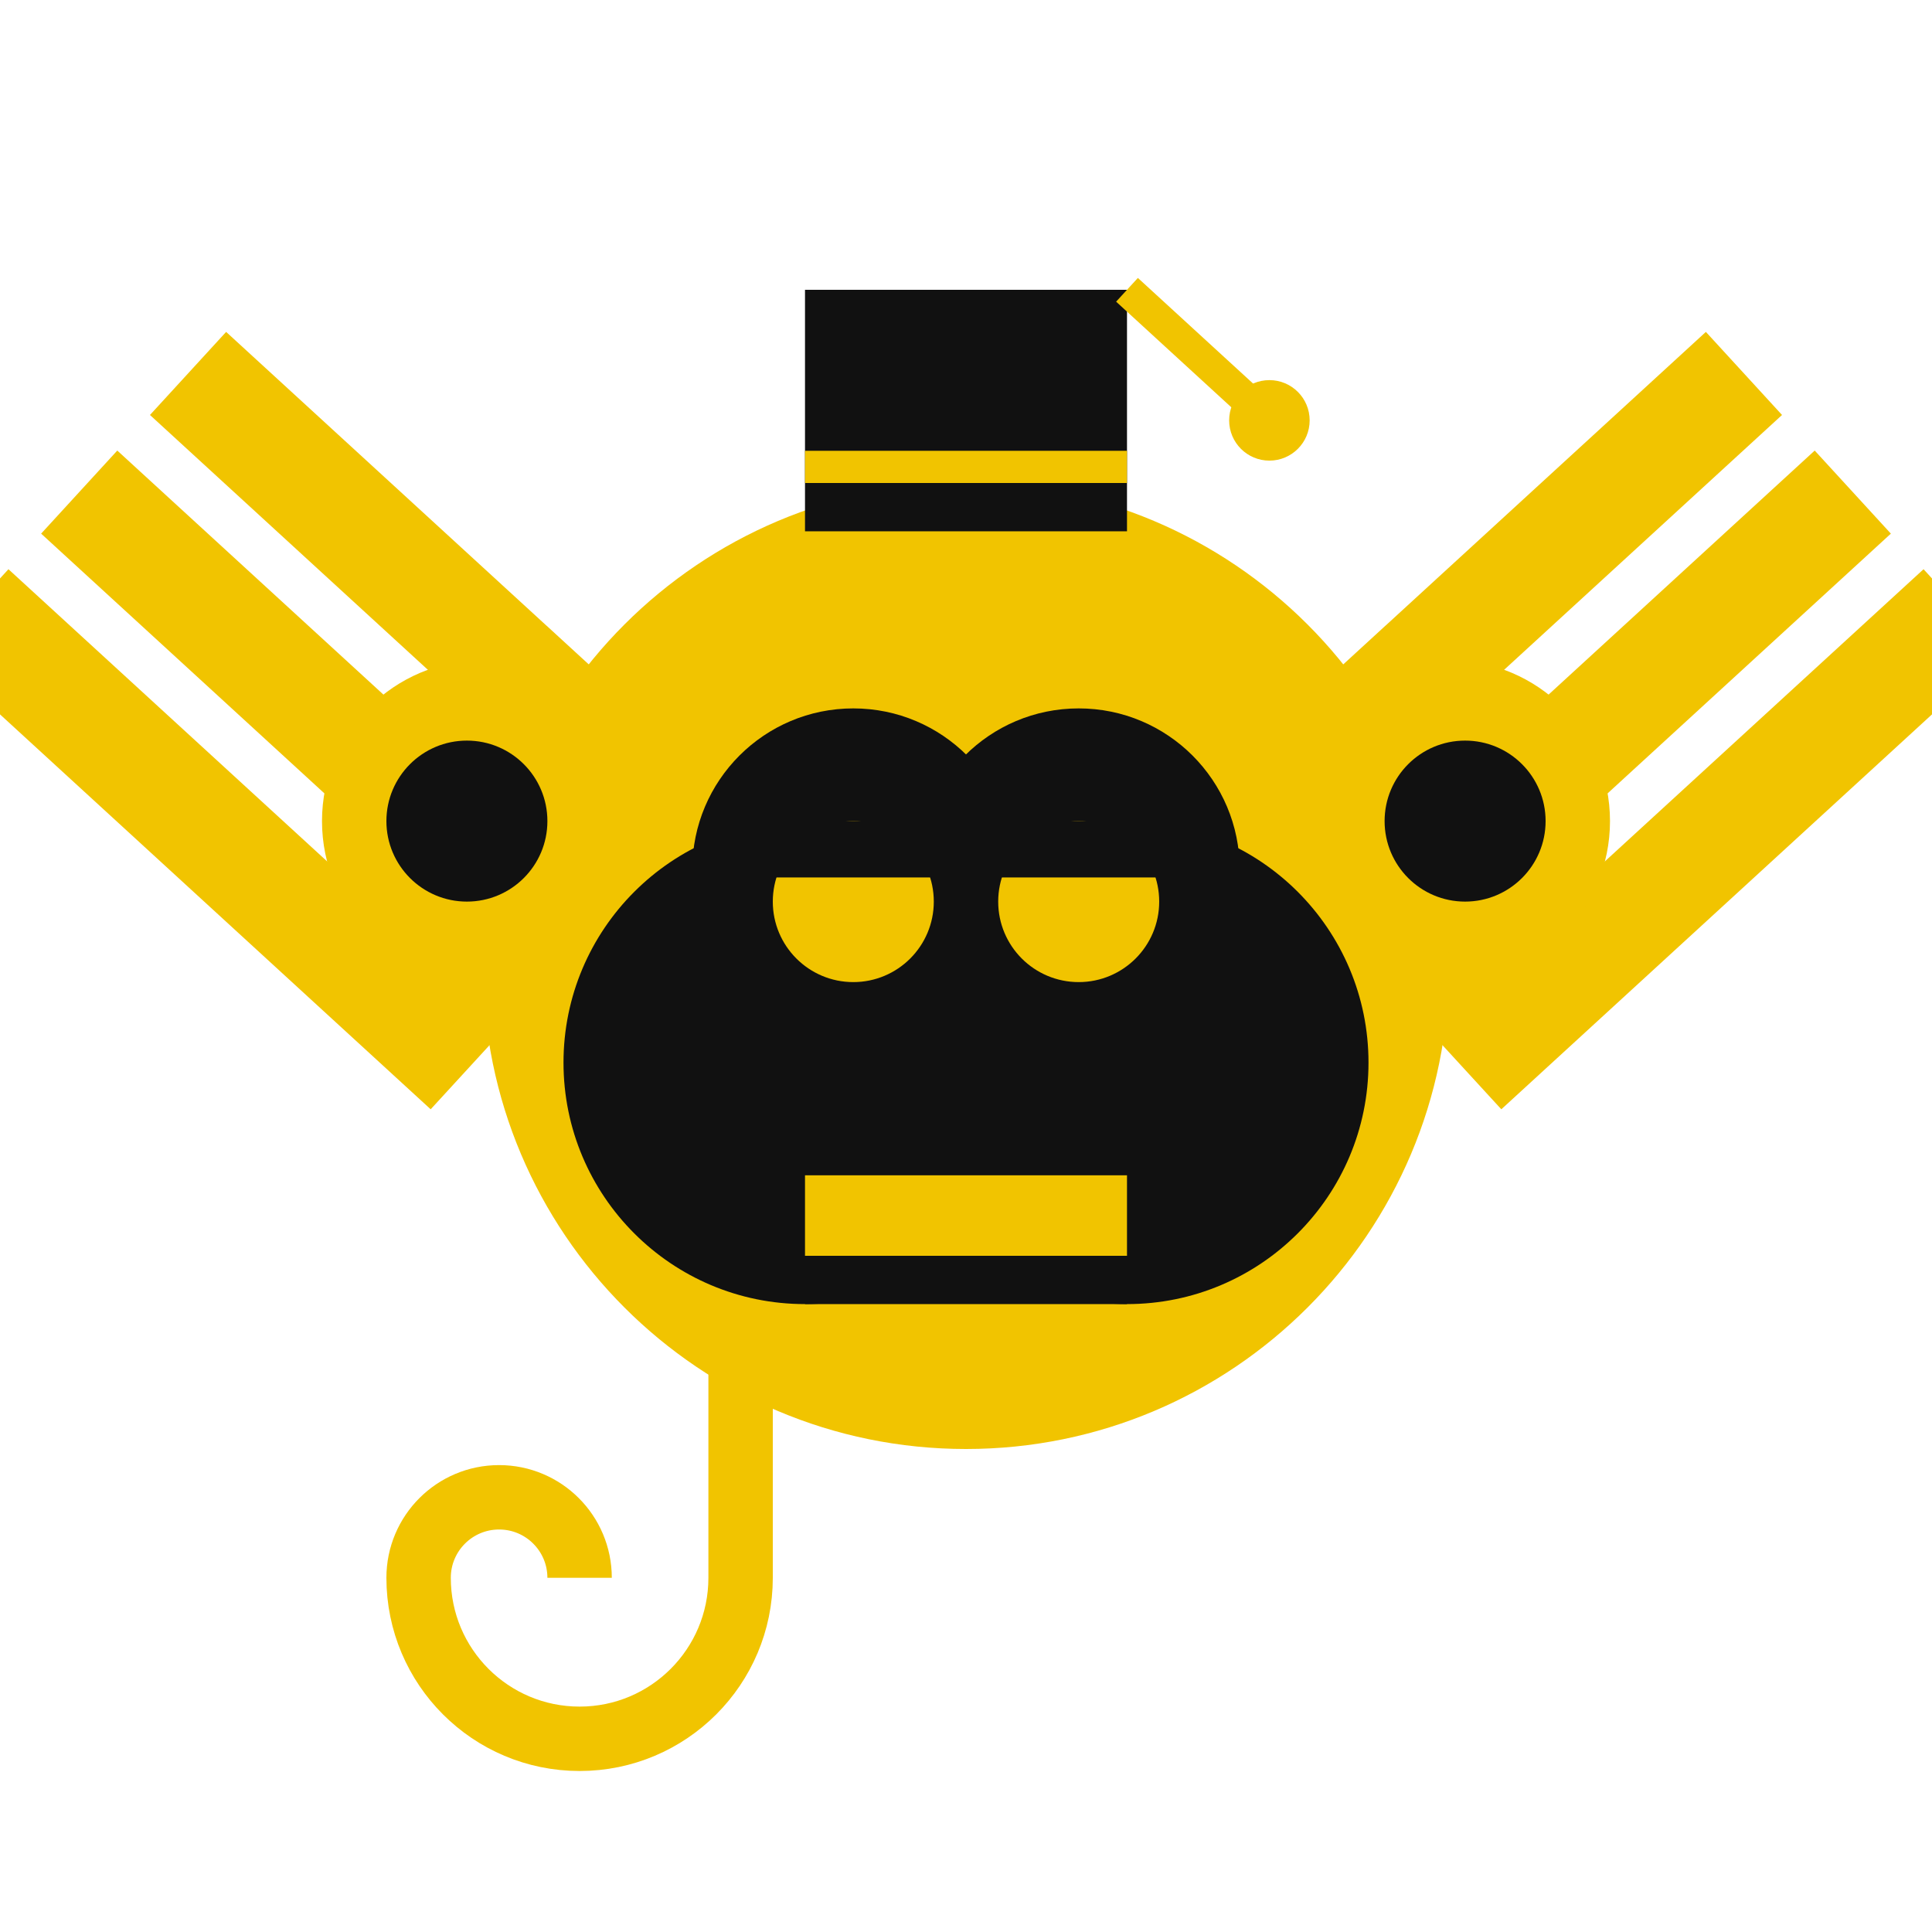
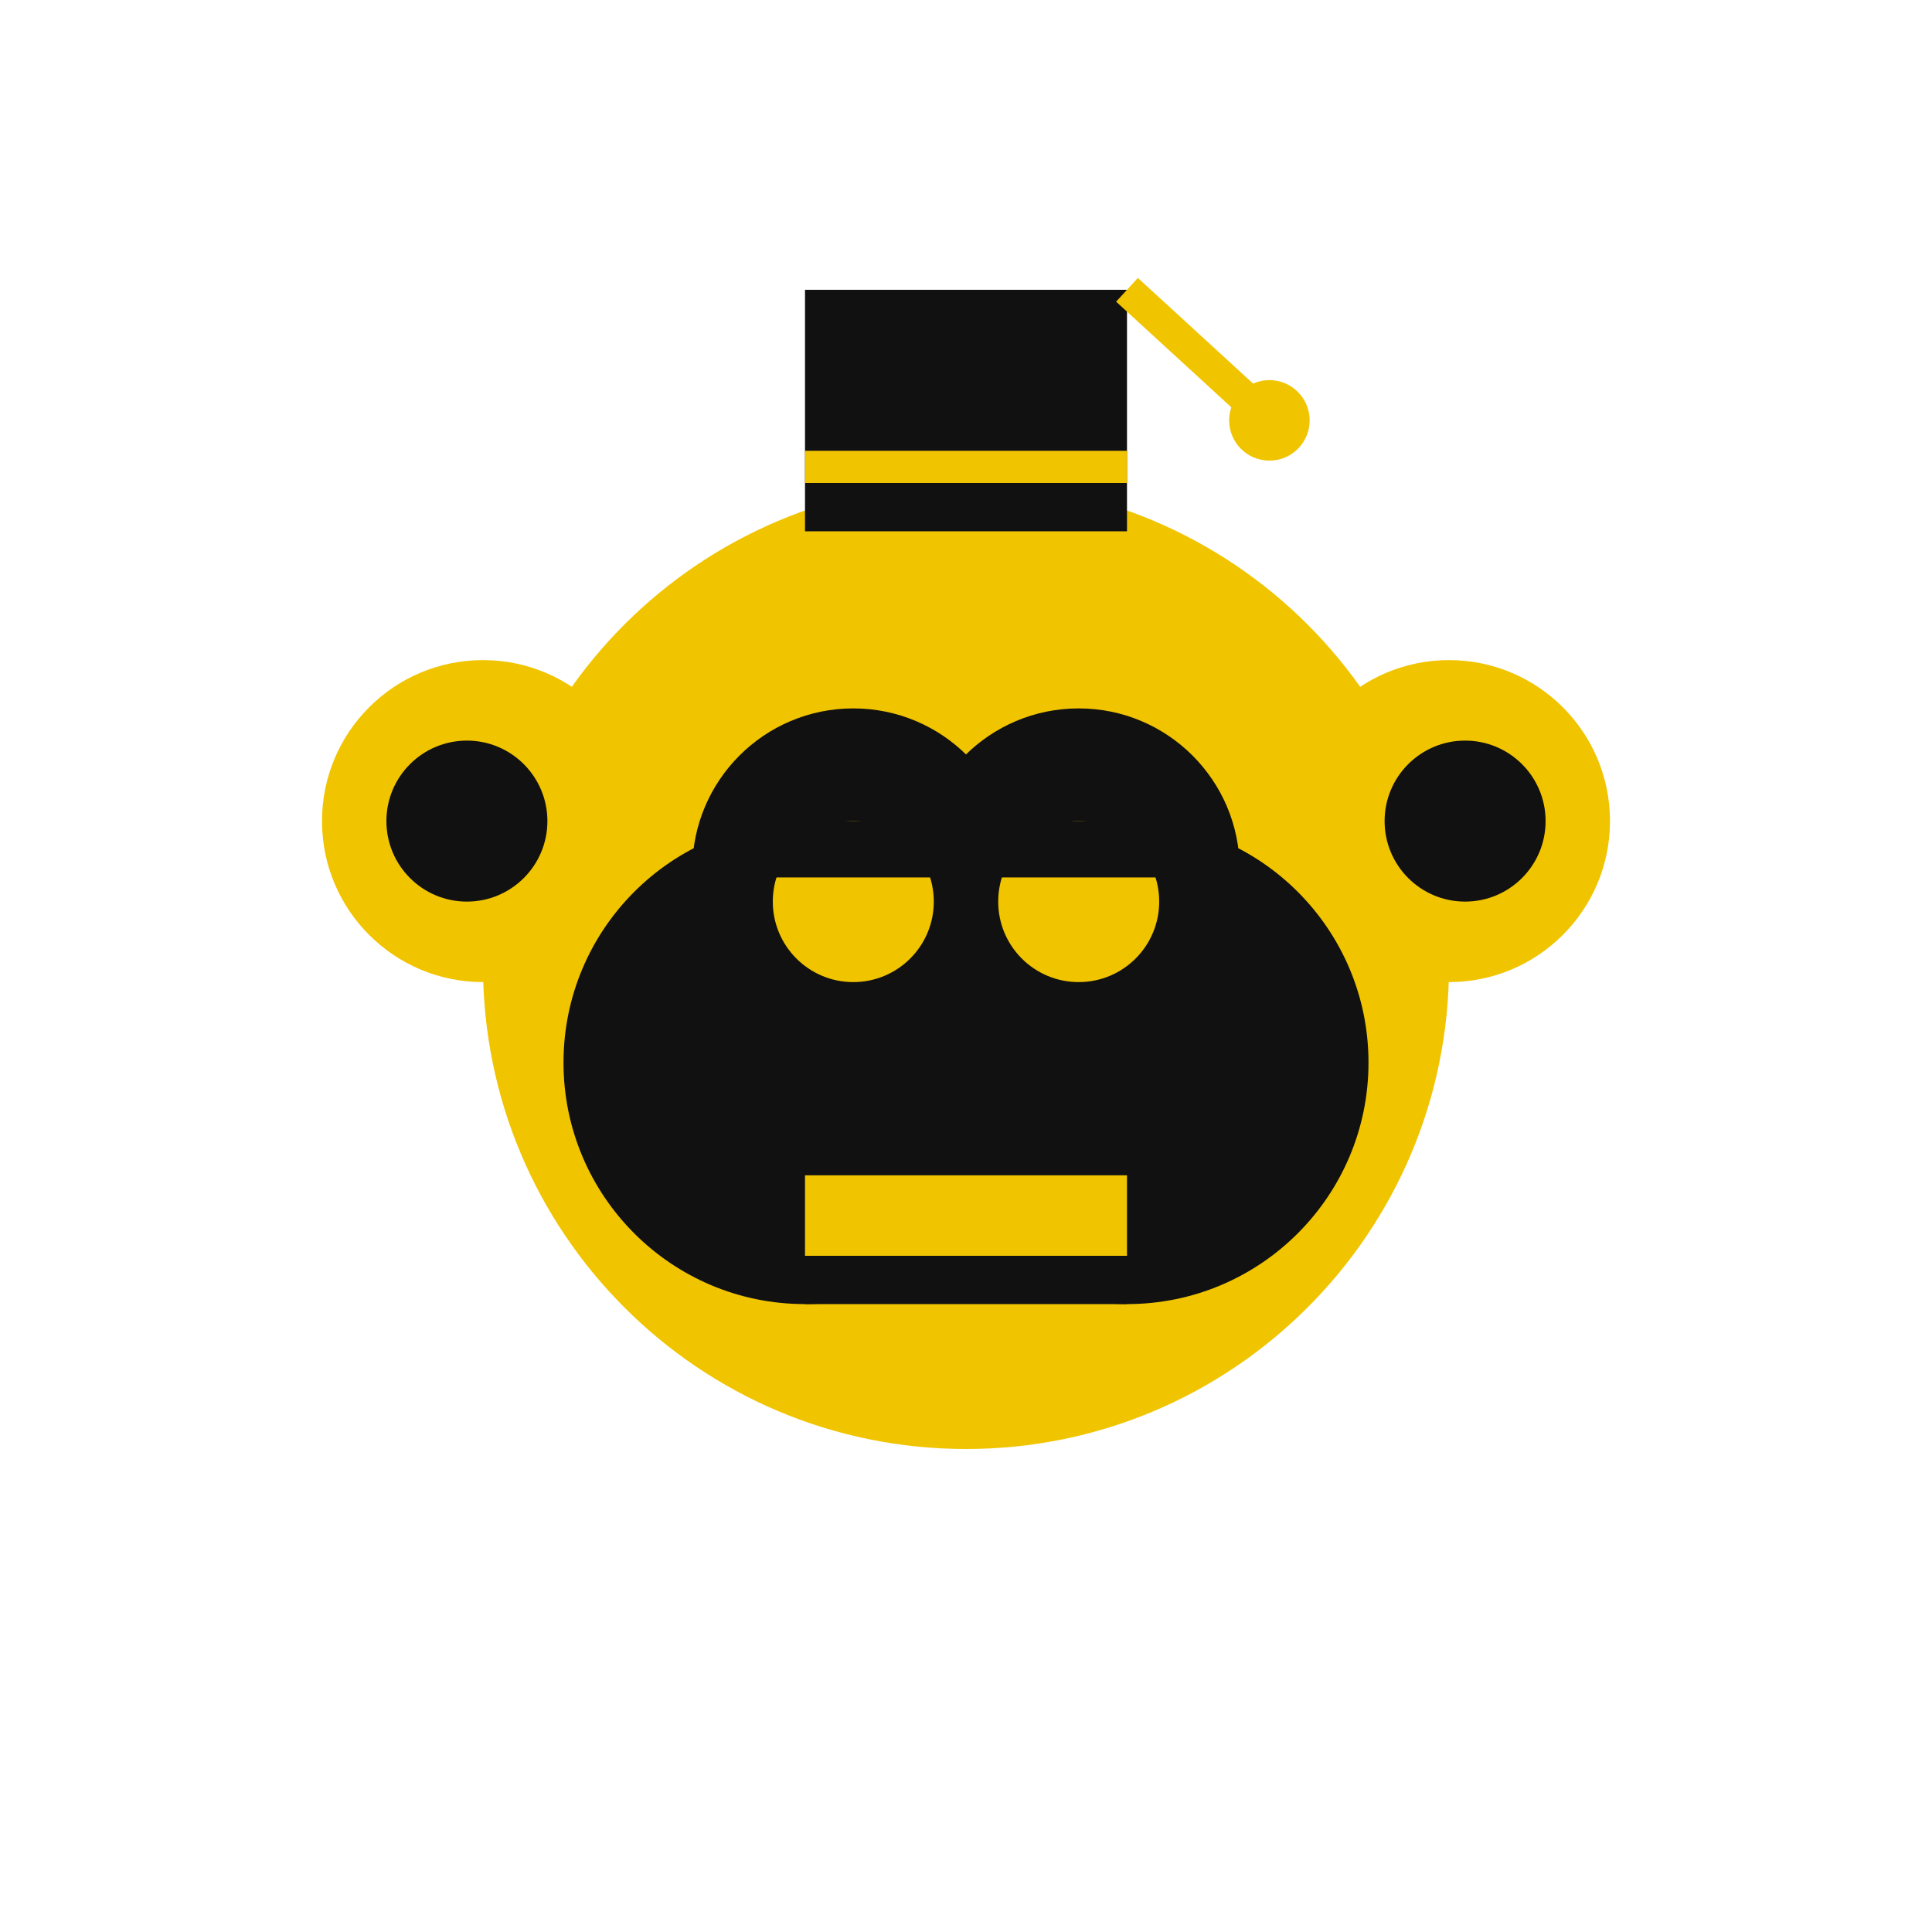
<svg xmlns="http://www.w3.org/2000/svg" viewBox="0 0 240 240">
-   <g id="wings" fill="#F1C400">
-     <path d="M150 98 L211.91 41.23 L221.37 51.55 L159.46 108.32 Z M163.52 112.74 L225.43 55.97 L234.89 66.29 L172.98 123.06 Z M177.03 127.48 L238.95 70.71 L248.41 81.03 L186.5 137.8 Z M150 98 L172.11 77.72 L208.61 117.52 L186.5 137.8 Z" />
-     <path transform="translate(240 0) scale(-1 1)" d="M150 98 L211.91 41.23 L221.37 51.55 L159.46 108.32 Z M163.52 112.74 L225.43 55.97 L234.89 66.29 L172.98 123.06 Z M177.03 127.48 L238.95 70.71 L248.41 81.03 L186.5 137.8 Z M150 98 L172.11 77.72 L208.61 117.52 L186.5 137.8 Z" />
-   </g>
-   <path id="tail" fill="none" stroke="#F1C400" stroke-width="8" stroke-linecap="butt" d="M92 170 V196 A20 20 0 0 1 52 196 A10 10 0 0 1 72 196" />
  <g id="head" fill="#F1C400">
    <circle cx="60" cy="102" r="20" />
    <circle cx="180" cy="102" r="20" />
    <circle cx="120" cy="120" r="60" />
  </g>
  <g id="face" fill="#111111">
    <circle cx="58" cy="102" r="10" />
    <circle cx="182" cy="102" r="10" />
    <circle cx="100" cy="132" r="30" />
    <circle cx="140" cy="132" r="30" />
    <circle cx="106" cy="108" r="20" />
    <circle cx="134" cy="108" r="20" />
    <path d="M86 108 H154 V132 H86 Z" />
    <path d="M100 132 H140 V162 H100 Z" />
  </g>
  <g id="eyes">
    <circle fill="#F1C400" cx="106" cy="112" r="10" />
    <rect fill="#111111" x="96" y="102" width="20" height="7" />
    <circle fill="#F1C400" cx="134" cy="112" r="10" />
    <rect fill="#111111" x="124" y="102" width="20" height="7" />
  </g>
  <g id="mouth">
    <rect fill="#F1C400" x="100" y="146" width="40" height="10" />
  </g>
  <g id="cap">
    <rect fill="#111111" x="100" y="36" width="40" height="30" />
    <rect fill="#F1C400" x="100" y="56" width="40" height="4" />
    <path fill="none" stroke="#F1C400" stroke-width="4" d="M140 36 L157.69 52.22" />
    <circle fill="#F1C400" cx="157.69" cy="52.22" r="5" />
  </g>
</svg>
